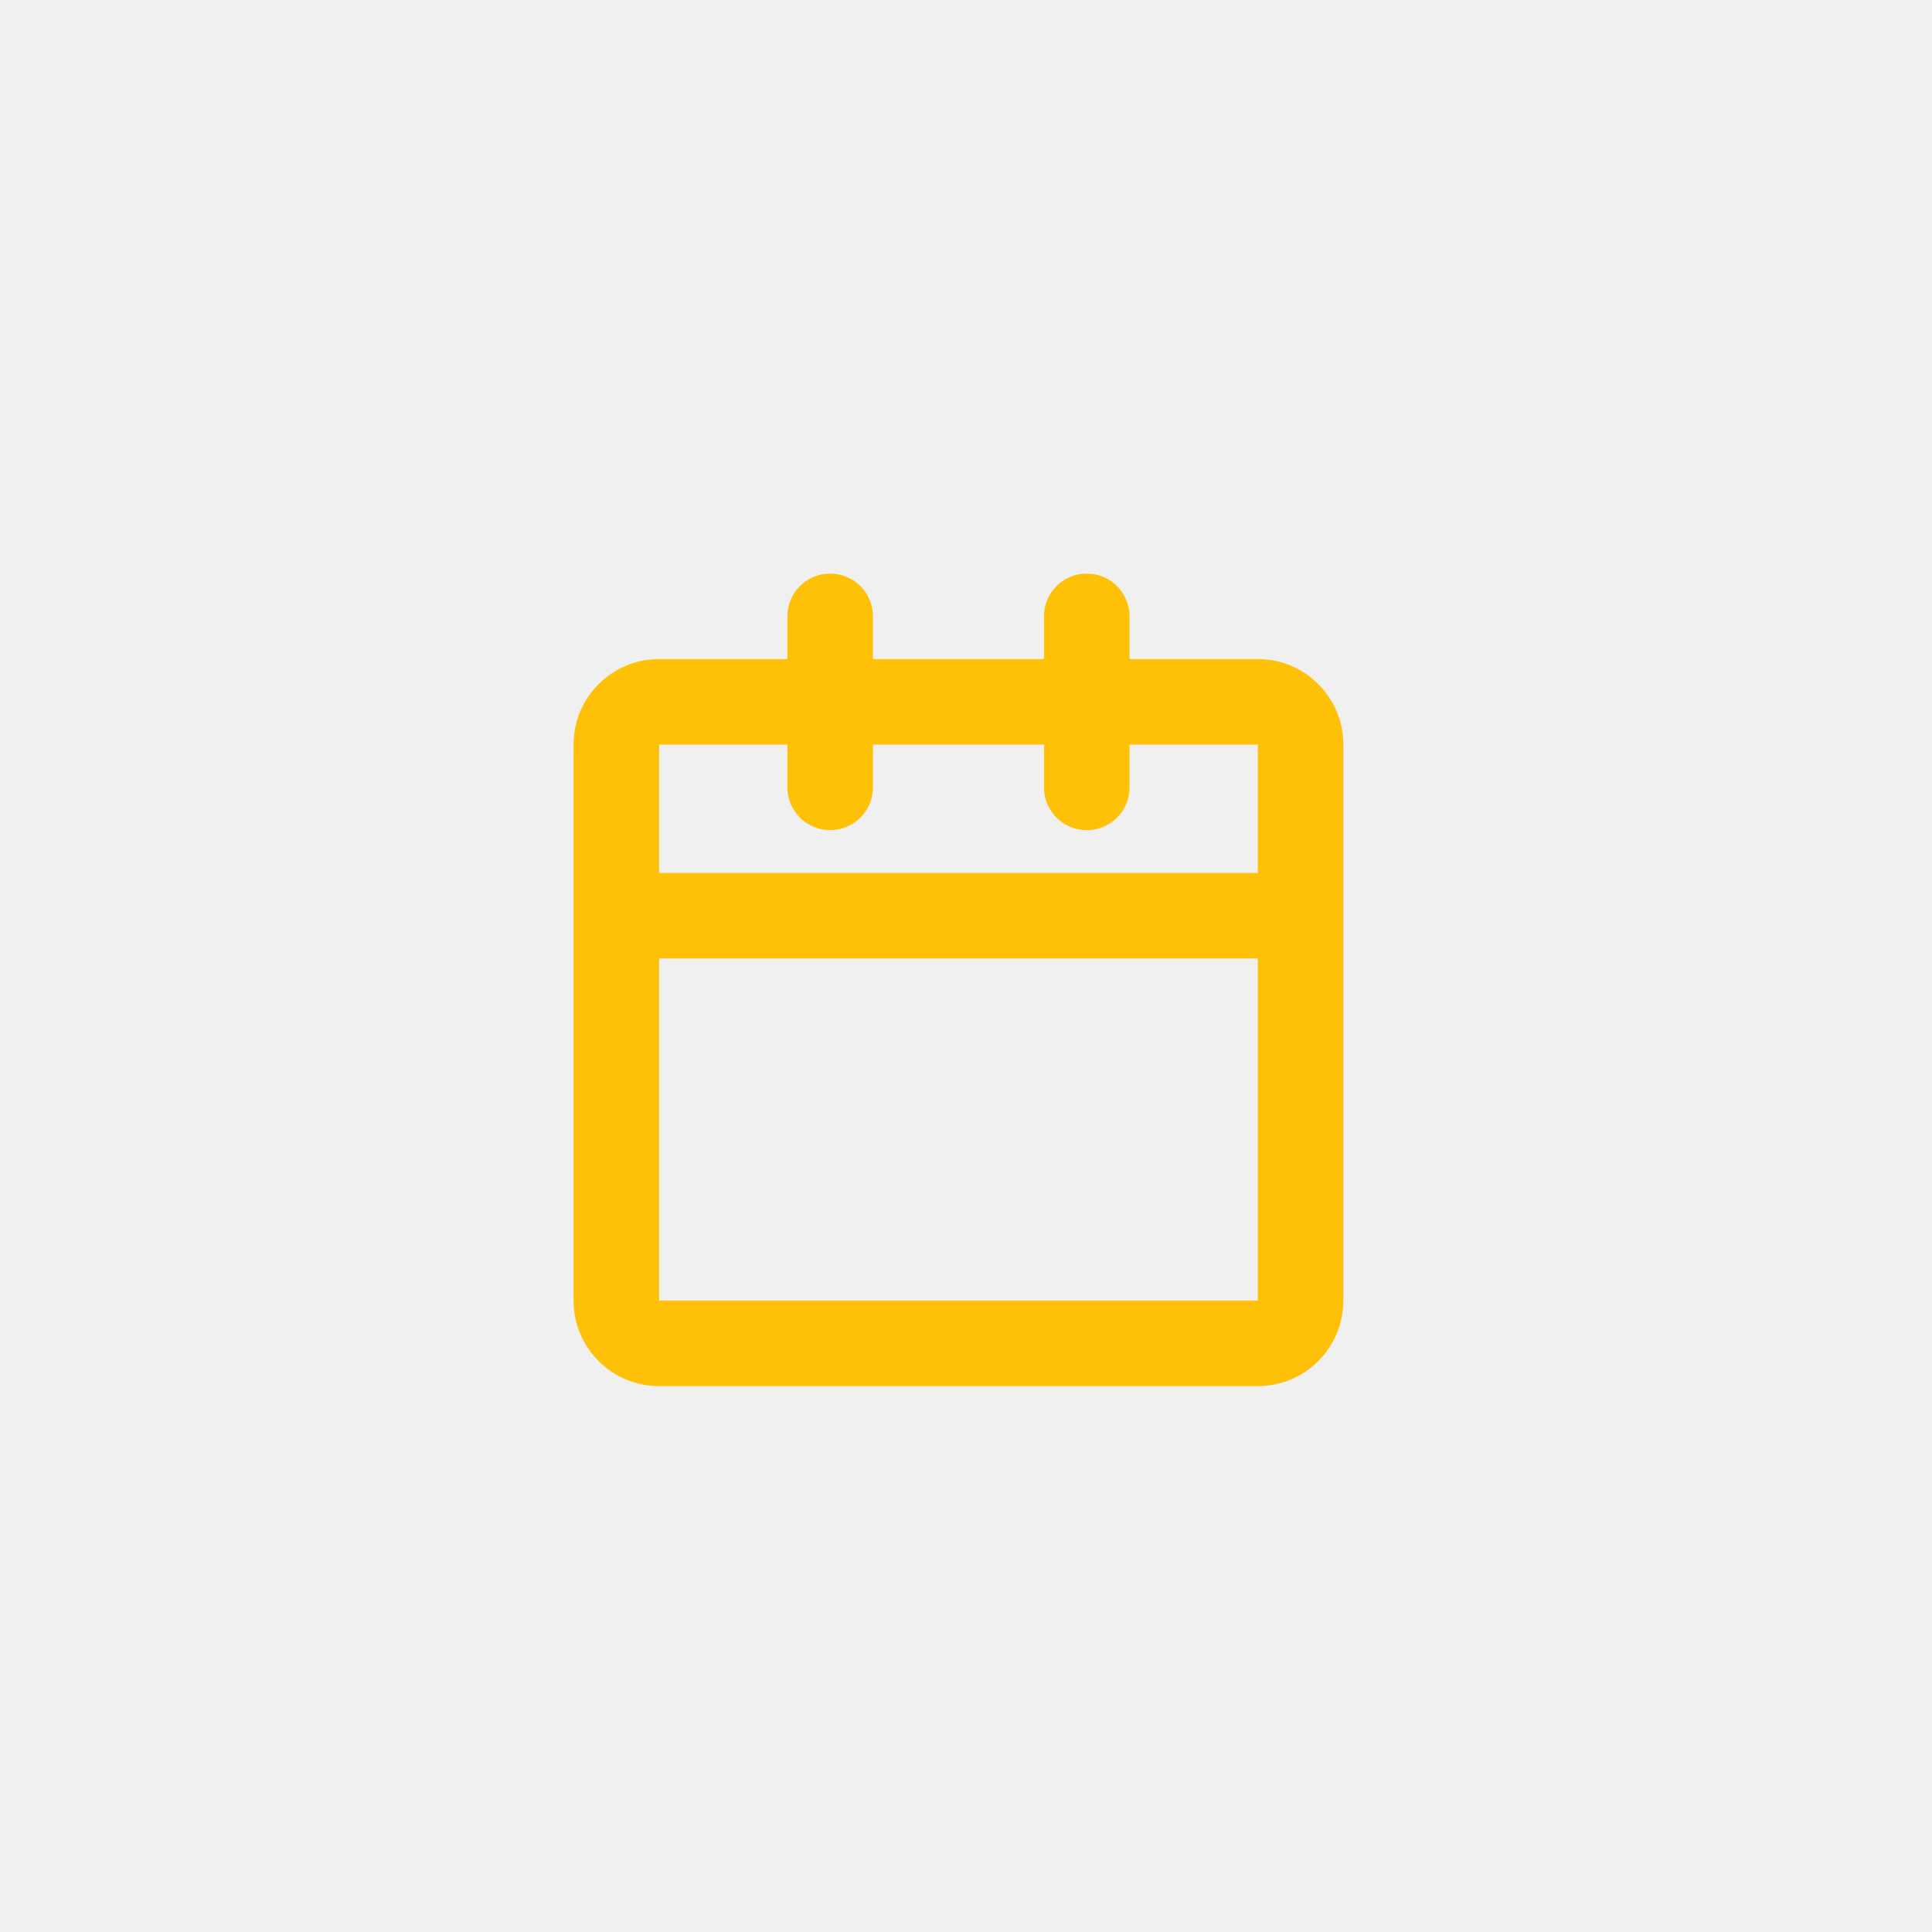
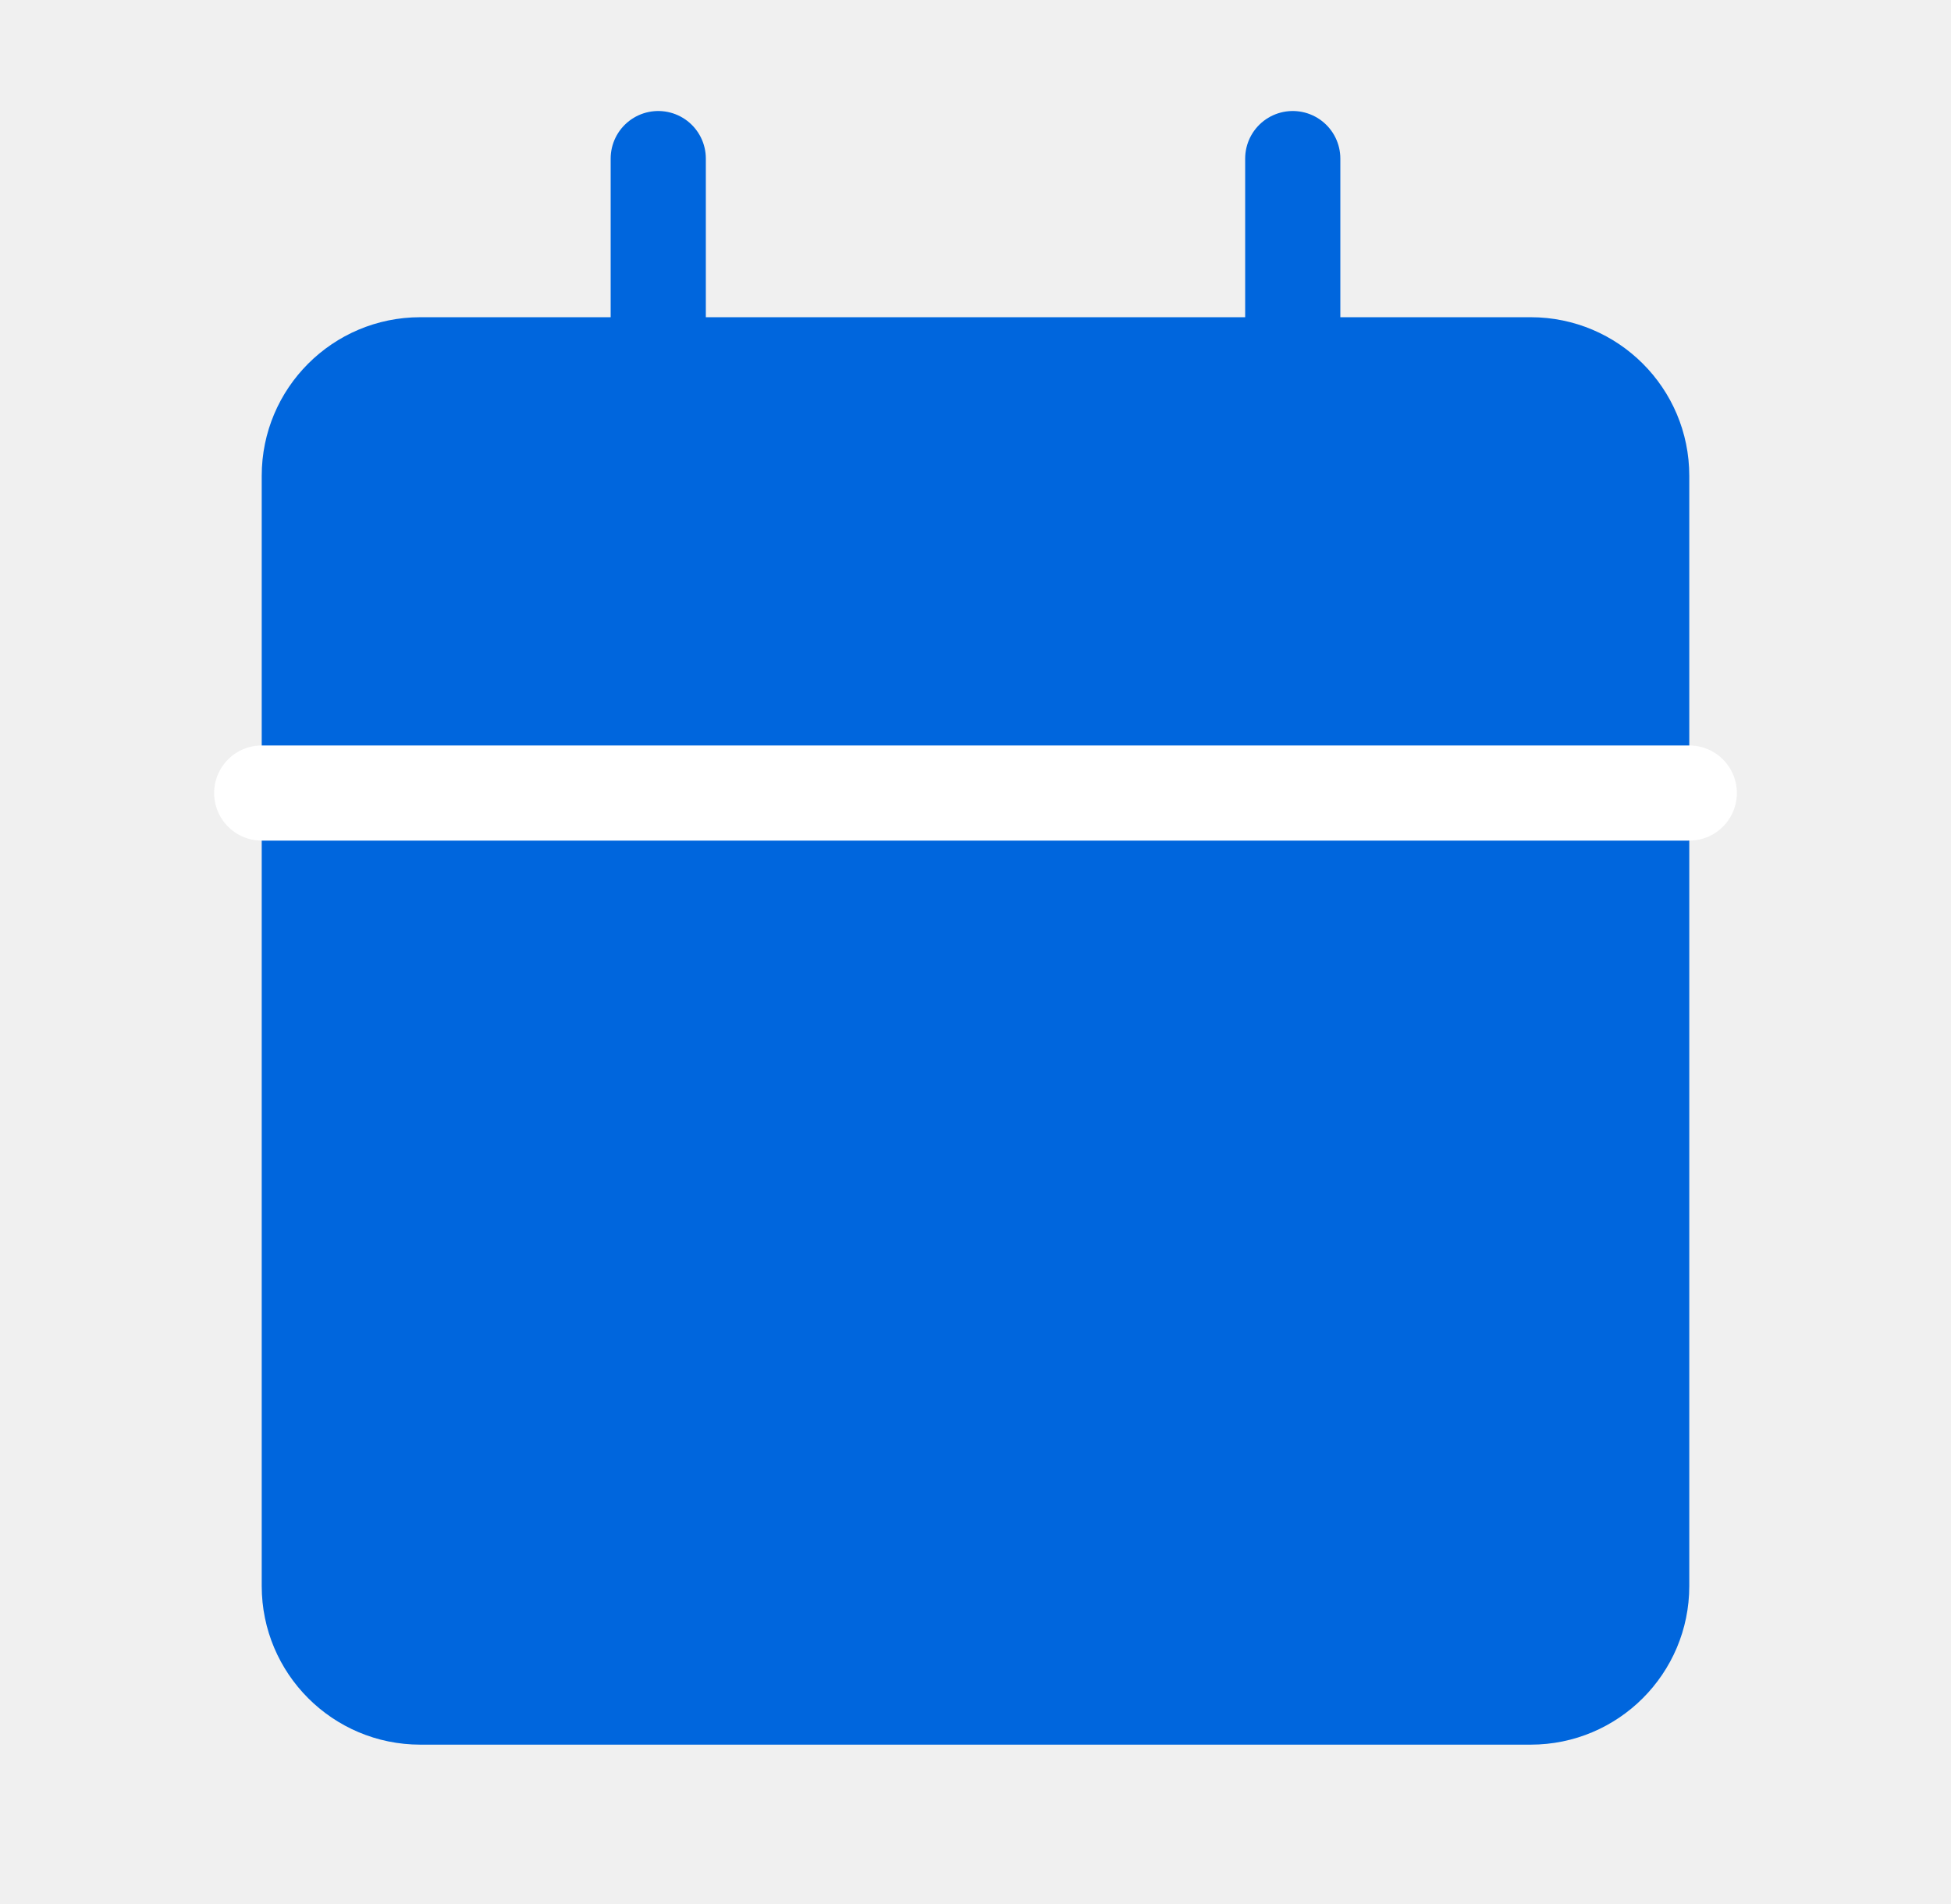
- <svg xmlns="http://www.w3.org/2000/svg" width="64" height="64" viewBox="0 0 64 64" fill="none">
-   <path d="M27.5 19C28.282 19 28.917 19.634 28.917 20.417V21.833H34.583V20.417C34.583 19.634 35.218 19 36 19C36.782 19 37.417 19.634 37.417 20.417V21.833H41.667C43.231 21.833 44.5 23.102 44.5 24.667V43.083C44.5 44.648 43.231 45.917 41.667 45.917H21.833C20.268 45.917 19 44.648 19 43.083V24.667C19 23.102 20.268 21.833 21.833 21.833H26.083V20.417C26.083 19.634 26.718 19 27.5 19ZM26.083 24.667H21.833V28.917H41.667V24.667H37.417V26.083C37.417 26.866 36.782 27.5 36 27.5C35.218 27.5 34.583 26.866 34.583 26.083V24.667H28.917V26.083C28.917 26.866 28.282 27.5 27.5 27.5C26.718 27.5 26.083 26.866 26.083 26.083V24.667ZM41.667 31.75H21.833V43.083H41.667V31.75Z" fill="#FFC107" />
+ <svg xmlns="http://www.w3.org/2000/svg" width="41" height="40" viewBox="0 0 41 40" fill="none">
+   <g id="calendar">
+     <path id="Vector" d="M32.167 6.667H8.833C6.992 6.667 5.5 8.159 5.5 10V33.333C5.5 35.174 6.992 36.667 8.833 36.667H32.167C34.008 36.667 35.5 35.174 35.5 33.333V10C35.5 8.159 34.008 6.667 32.167 6.667Z" fill="#0066DD" />
+     <path id="Vector_2" d="M27.167 3.333V10" stroke="#0066DD" stroke-width="2" stroke-linecap="round" stroke-linejoin="round" />
+     <path id="Vector_3" d="M13.833 3.333V10" stroke="#0066DD" stroke-width="2" stroke-linecap="round" stroke-linejoin="round" />
+     <path id="Vector_4" d="M5.5 16.667H35.5" stroke="white" stroke-width="2" stroke-linecap="round" stroke-linejoin="round" />
+   </g>
</svg>
